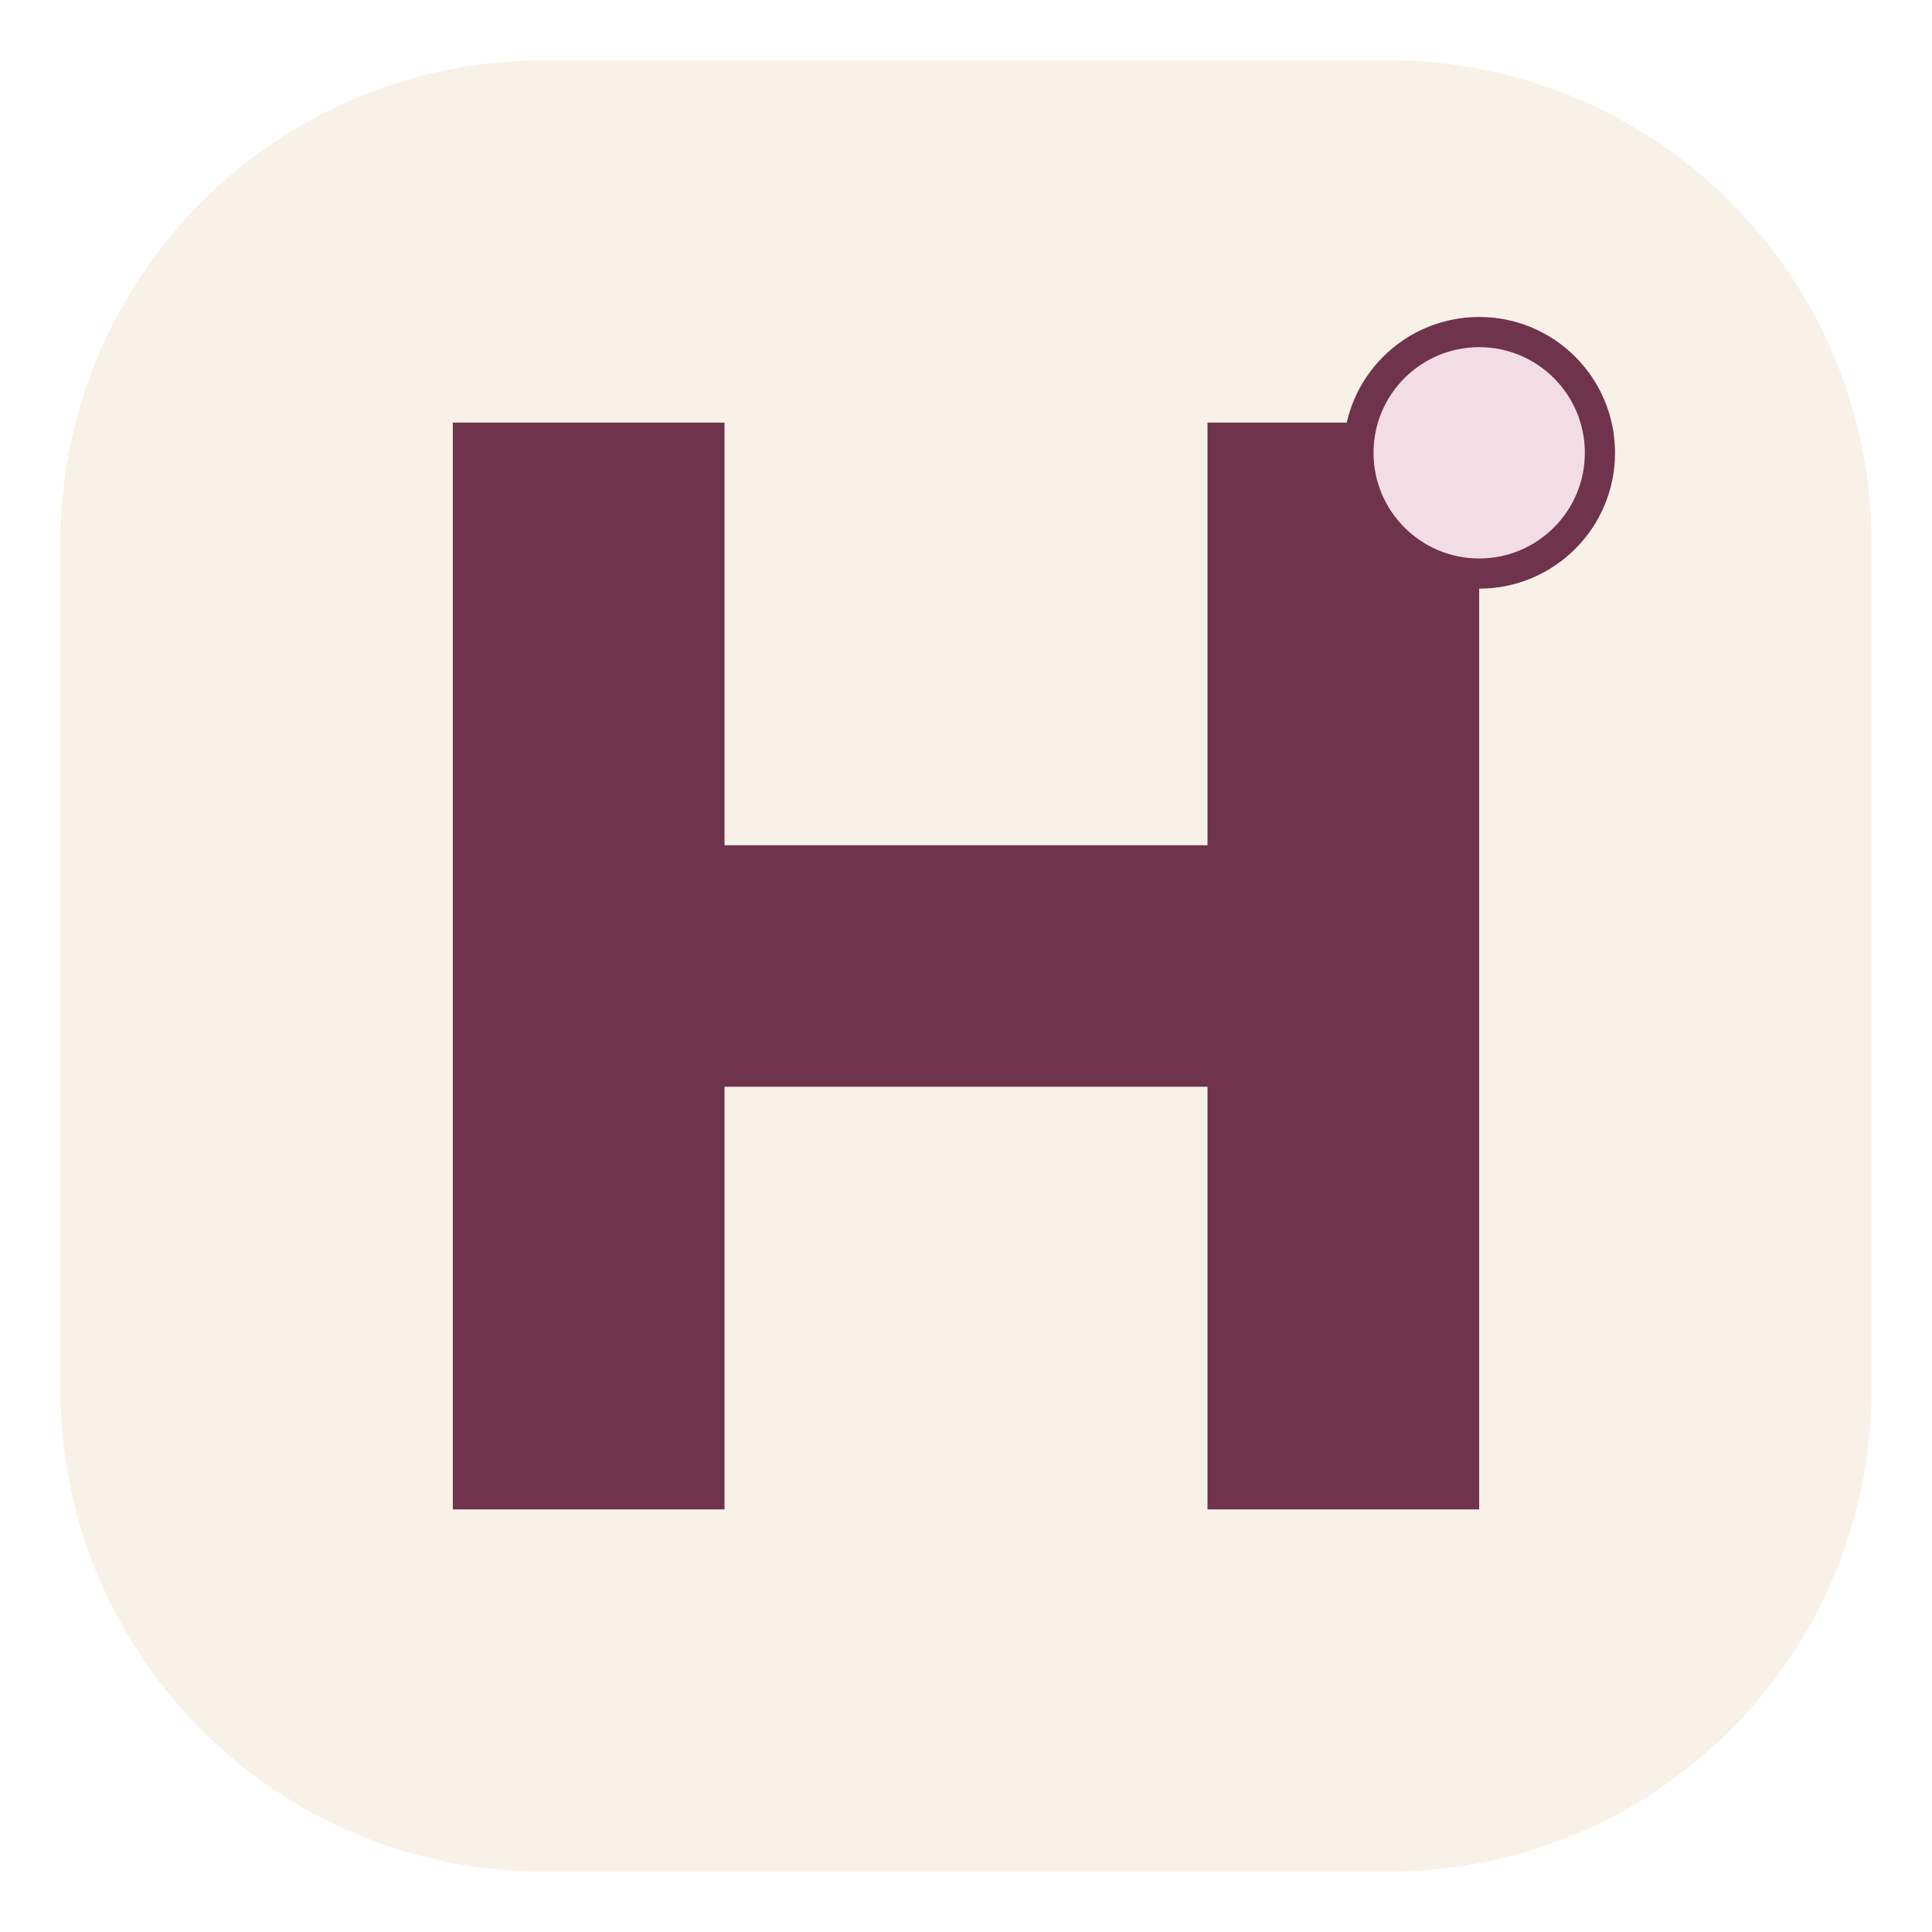
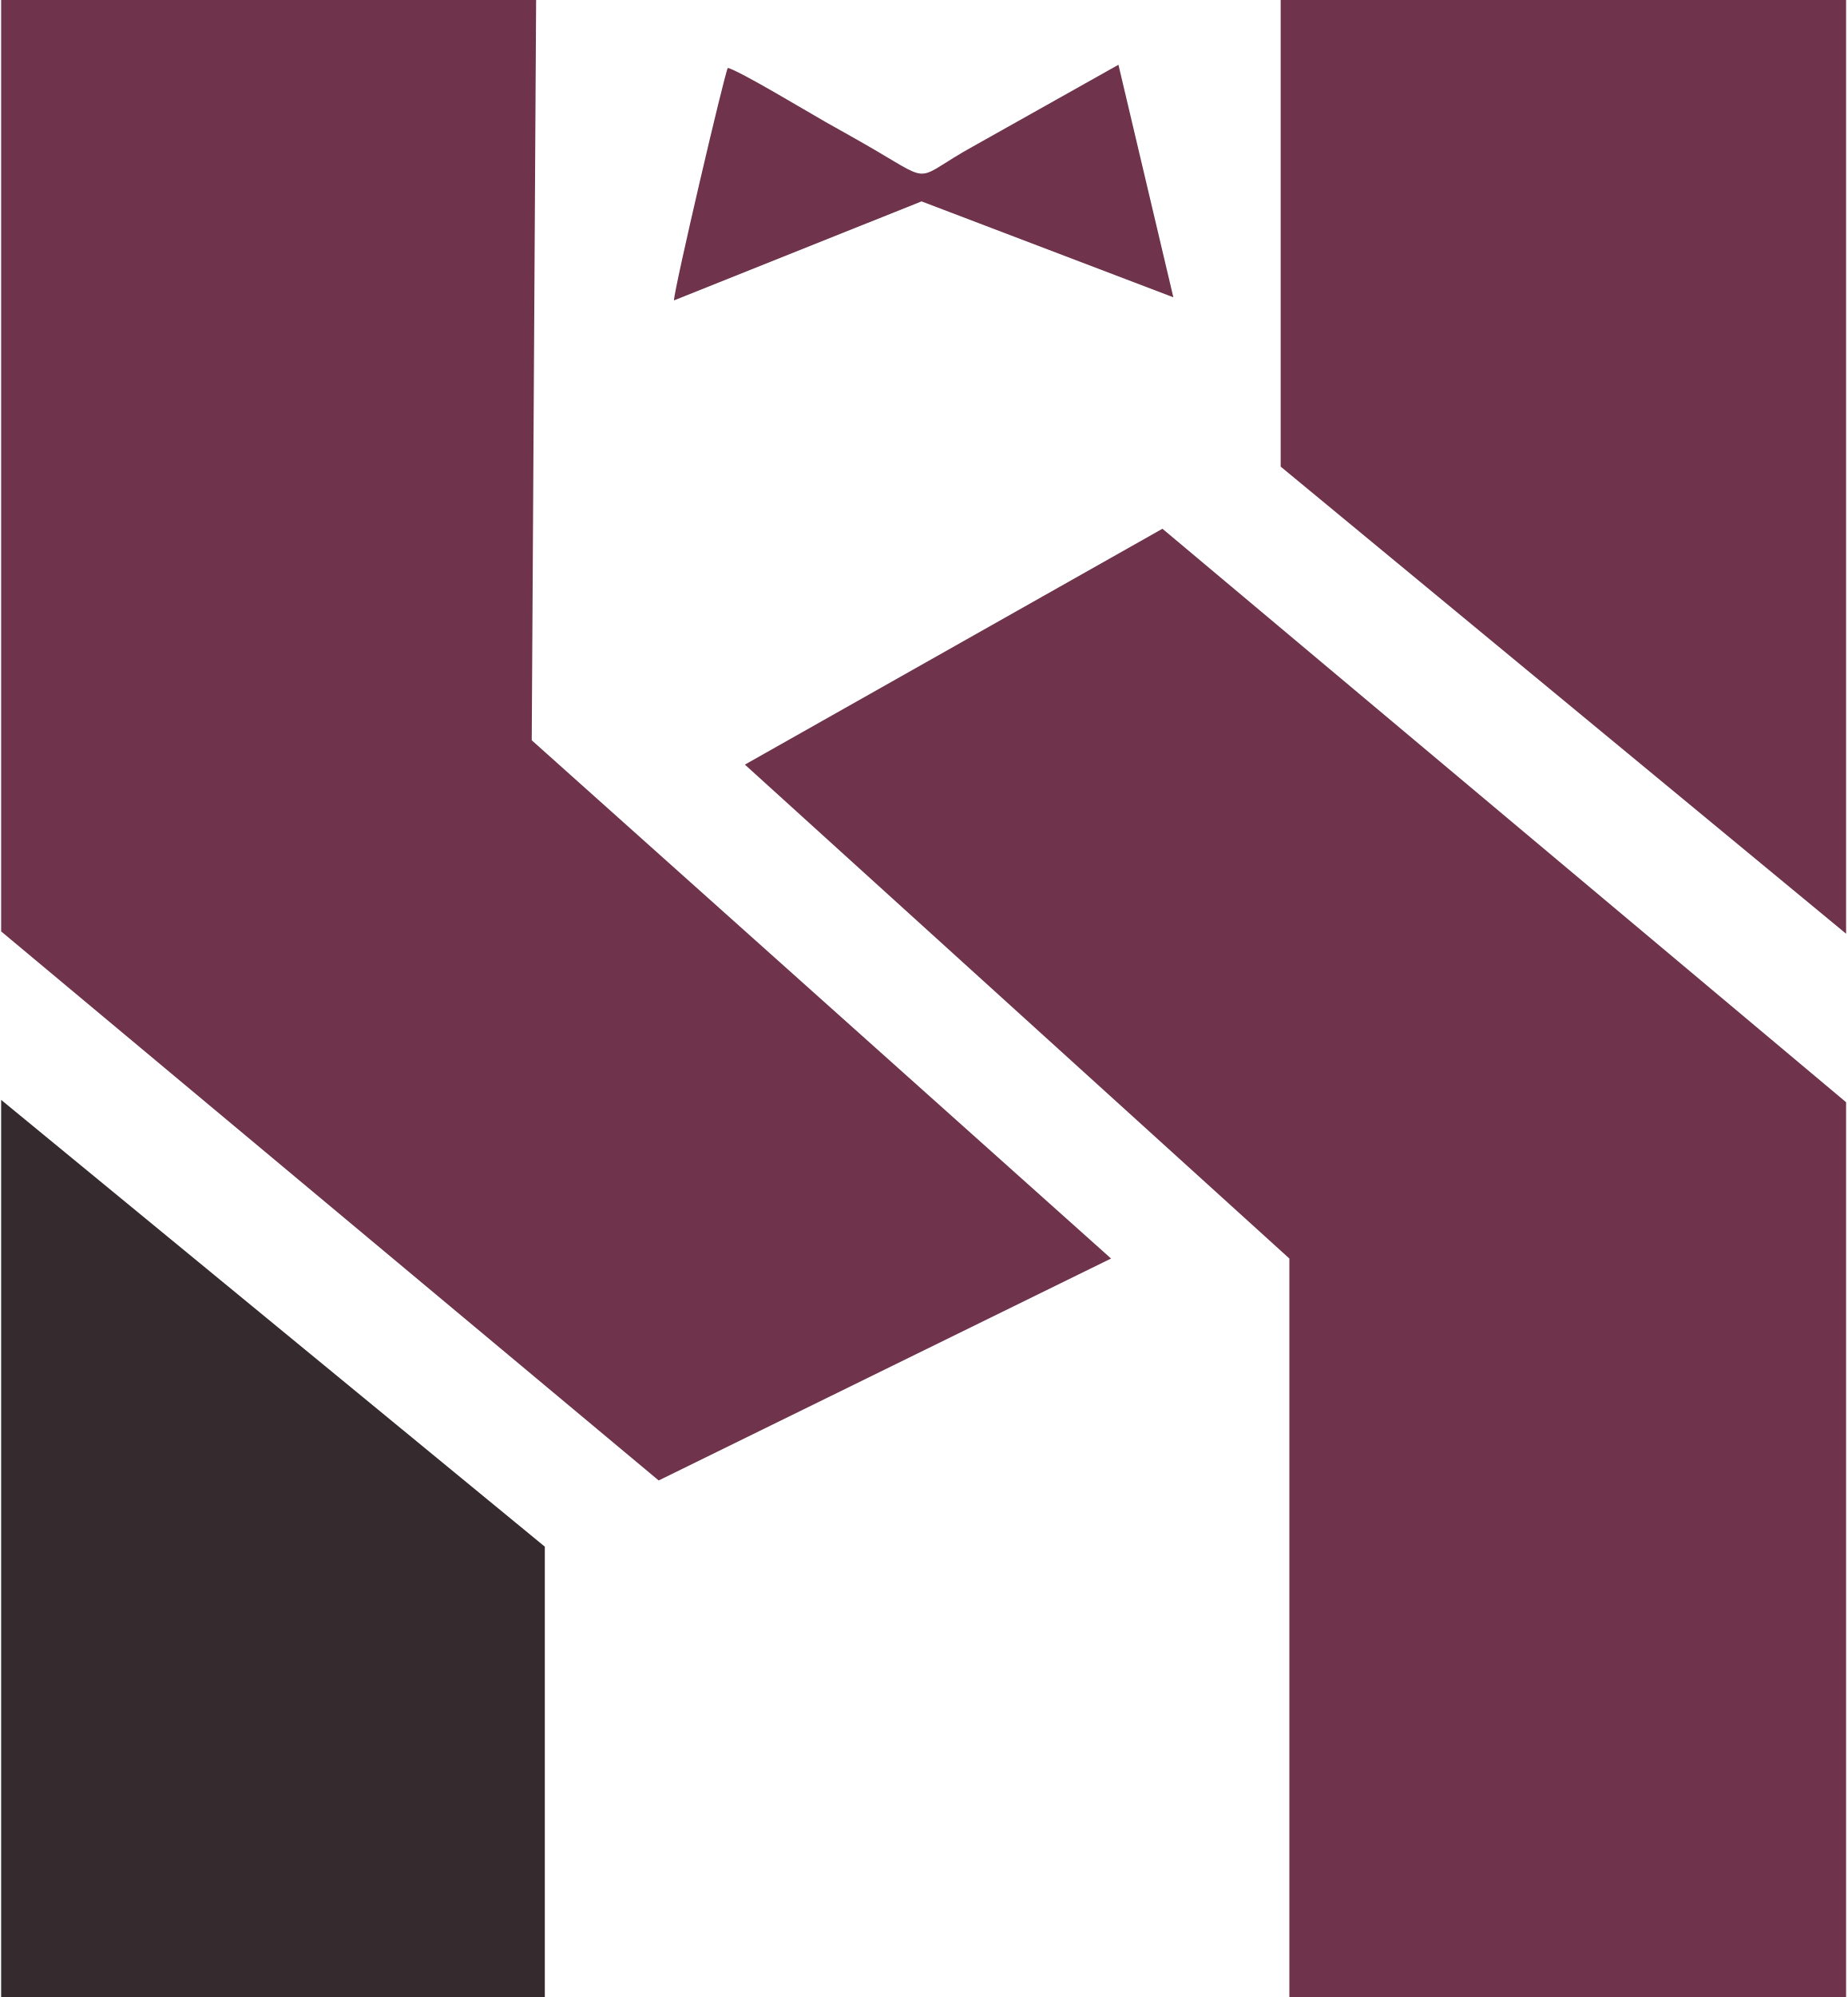
- <svg xmlns="http://www.w3.org/2000/svg" width="64" height="64" viewBox="0 0 64 64">
-   <rect x="2" y="2" width="60" height="60" rx="16" fill="#F8F1E7" />
-   <path d="M15 14h9v14h16V14h9v36h-9V36H24v14h-9V14Z" fill="#6F334B" />
-   <circle cx="49" cy="15" r="4" fill="#F3DDE4" stroke="#6F334B" strokeWidth="1.5" />
+ <svg xmlns="http://www.w3.org/2000/svg" width="0.532in" height="0.575in" viewBox="0 0 525.99 569.21" version="1.1" shape-rendering="geometricPrecision" text-rendering="geometricPrecision" image-rendering="optimizeQuality" fill-rule="evenodd" clip-rule="evenodd">
+   <g id="Layer_1">
+     <g id="emblem">
+       <polygon fill="#352A2D" fill-rule="nonzero" points="0,313.5 0,569.21 155,569.21 155,440.85" />
+       <polygon fill="#6F334B" fill-rule="nonzero" points="212.04,217.94 367.27,358.72 367.27,569.21 525.99,569.21 525.99,314.17 331.08,150.71" />
+       <g>
+         <polygon fill="#6F334B" fill-rule="nonzero" points="0,0 0,265.48 187.46,421.98 316.43,358.72 151.27,211 152.52,0" />
+         <polygon fill="#6F334B" fill-rule="nonzero" points="364.79,0 364.79,133 525.99,266.14 525.99,0" />
+       </g>
+       <path fill="#6F334B" d="M334.17 84.73l-71.77 -27.33 -70.58 28.23c0,-3.09 14.41,-64.69 15.35,-66.27 3.16,0.69 23.55,12.98 27.92,15.44 4.78,2.7 8.69,4.84 13.83,7.84 17.08,10 11.2,8.48 28.07,-0.85l41.55 -23.33 15.65 66.26z" />
+     </g>
+   </g>
</svg>
